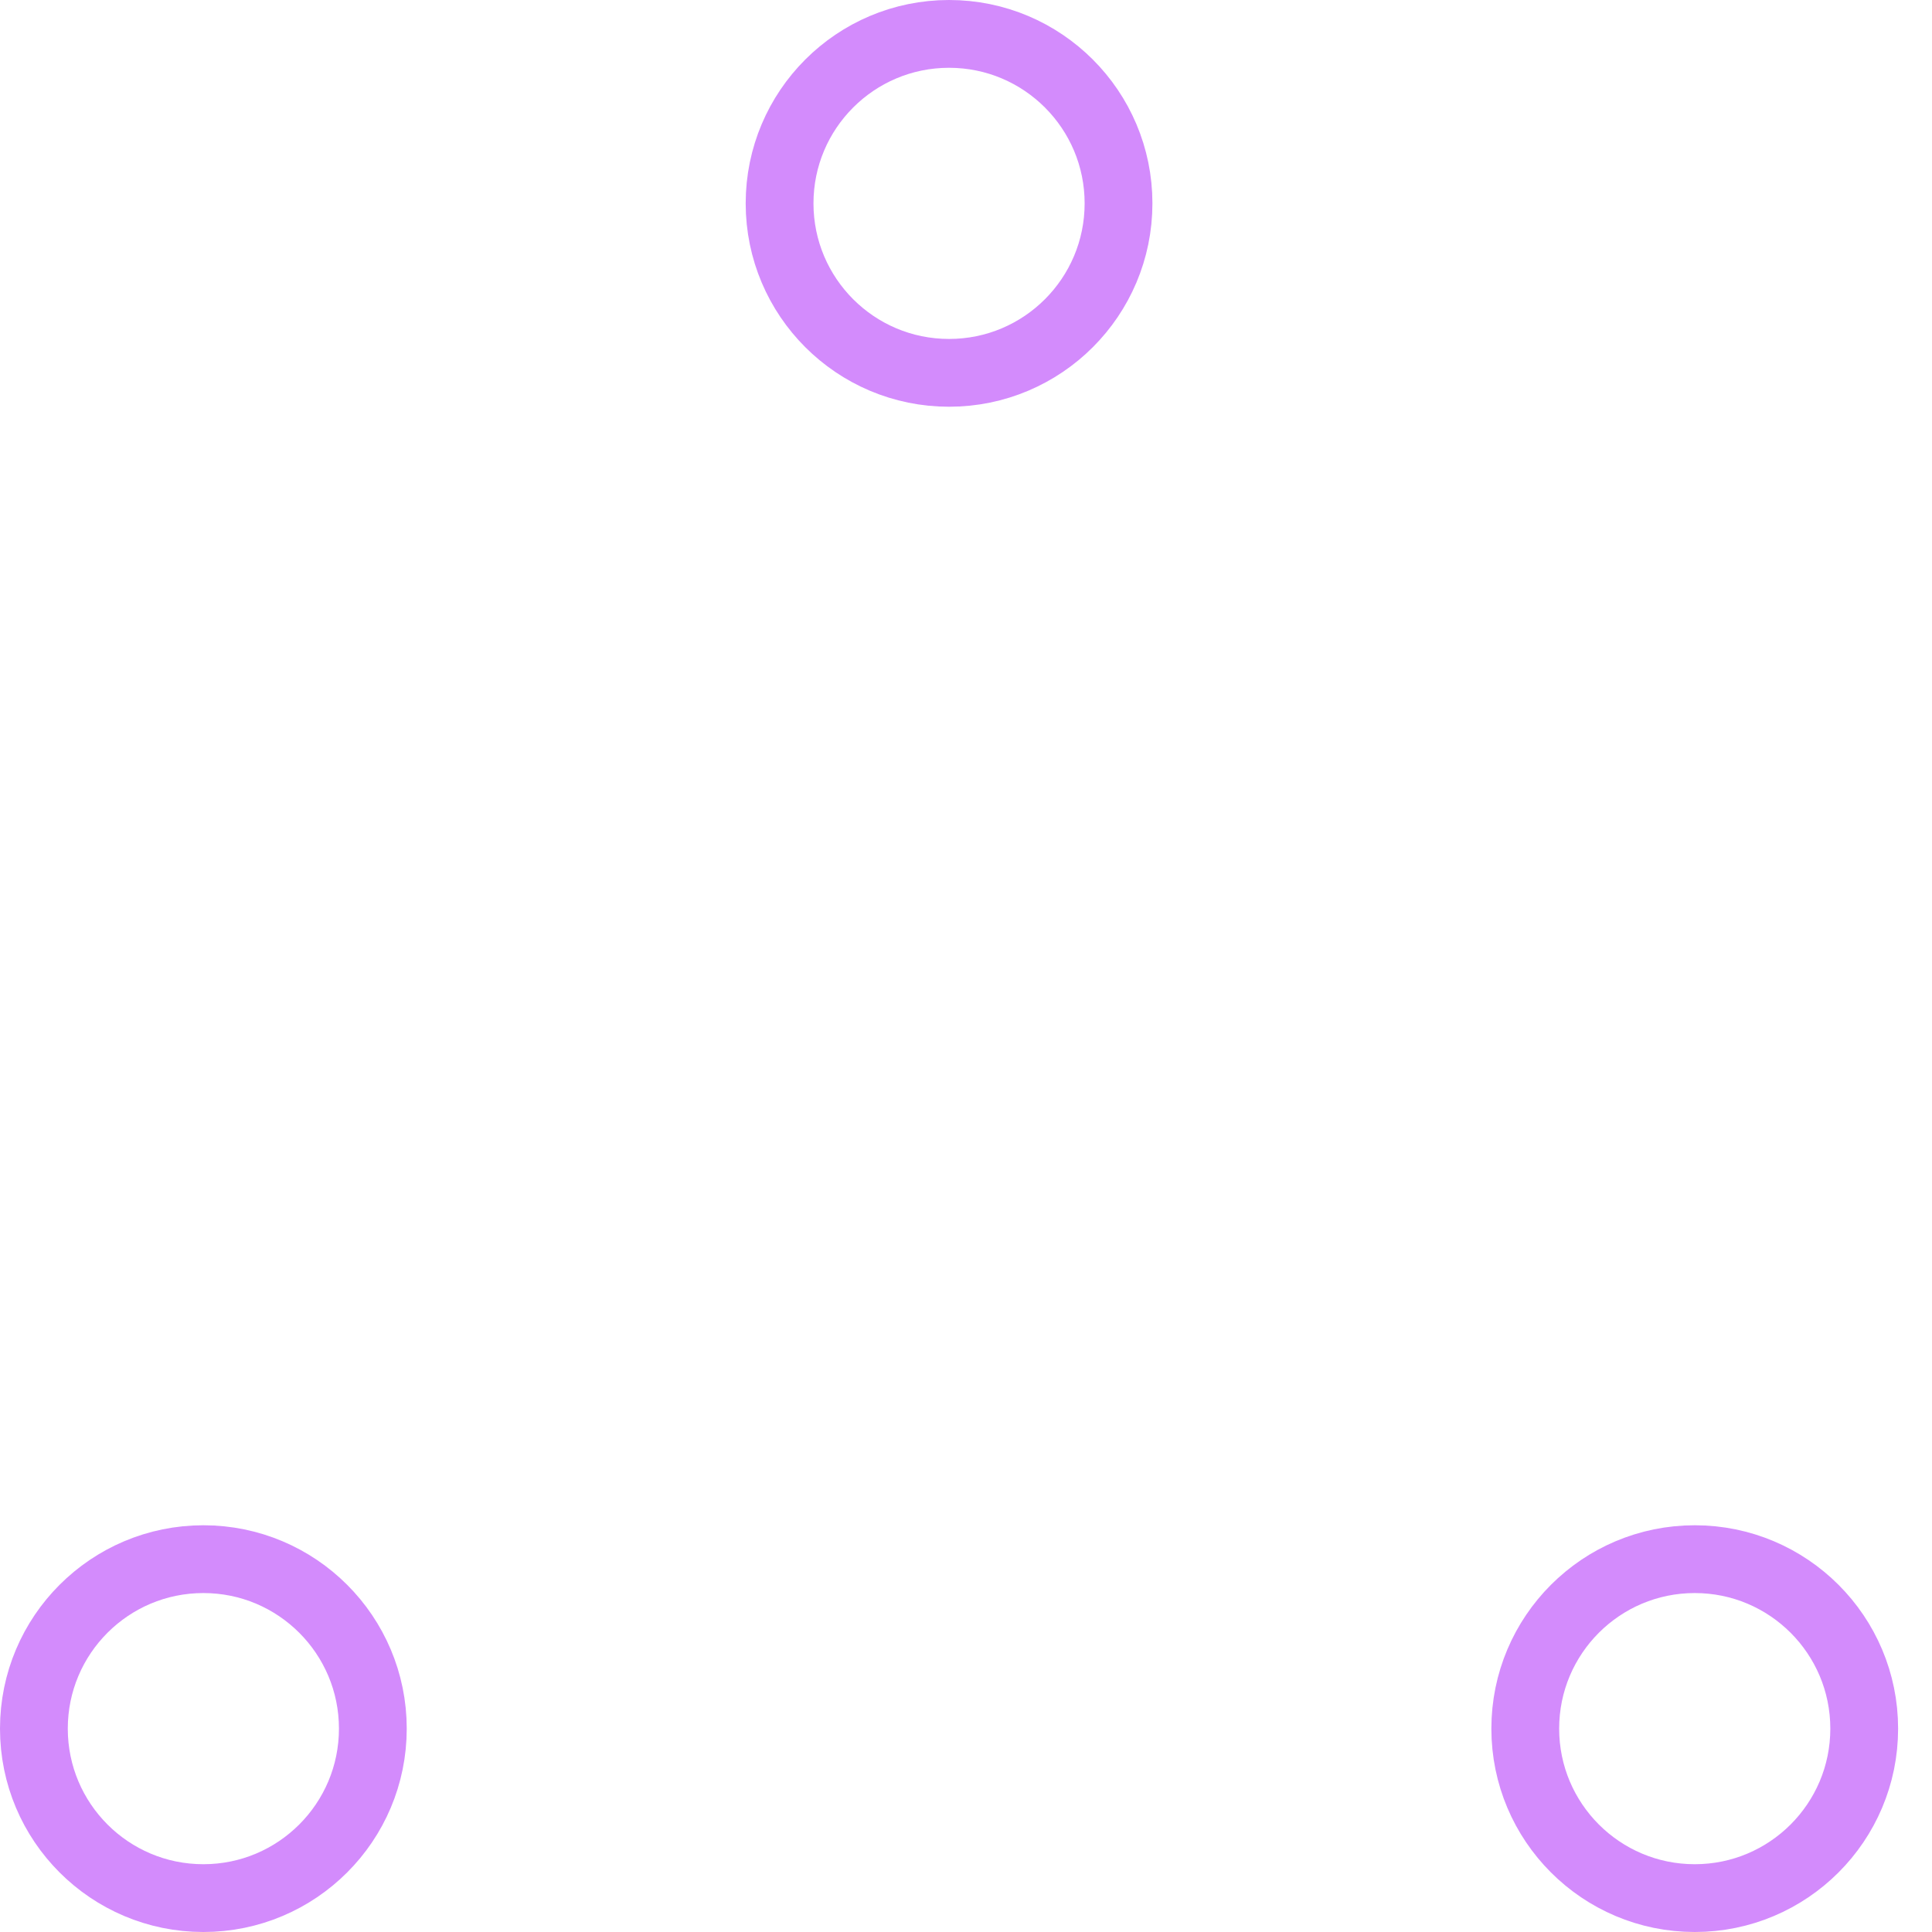
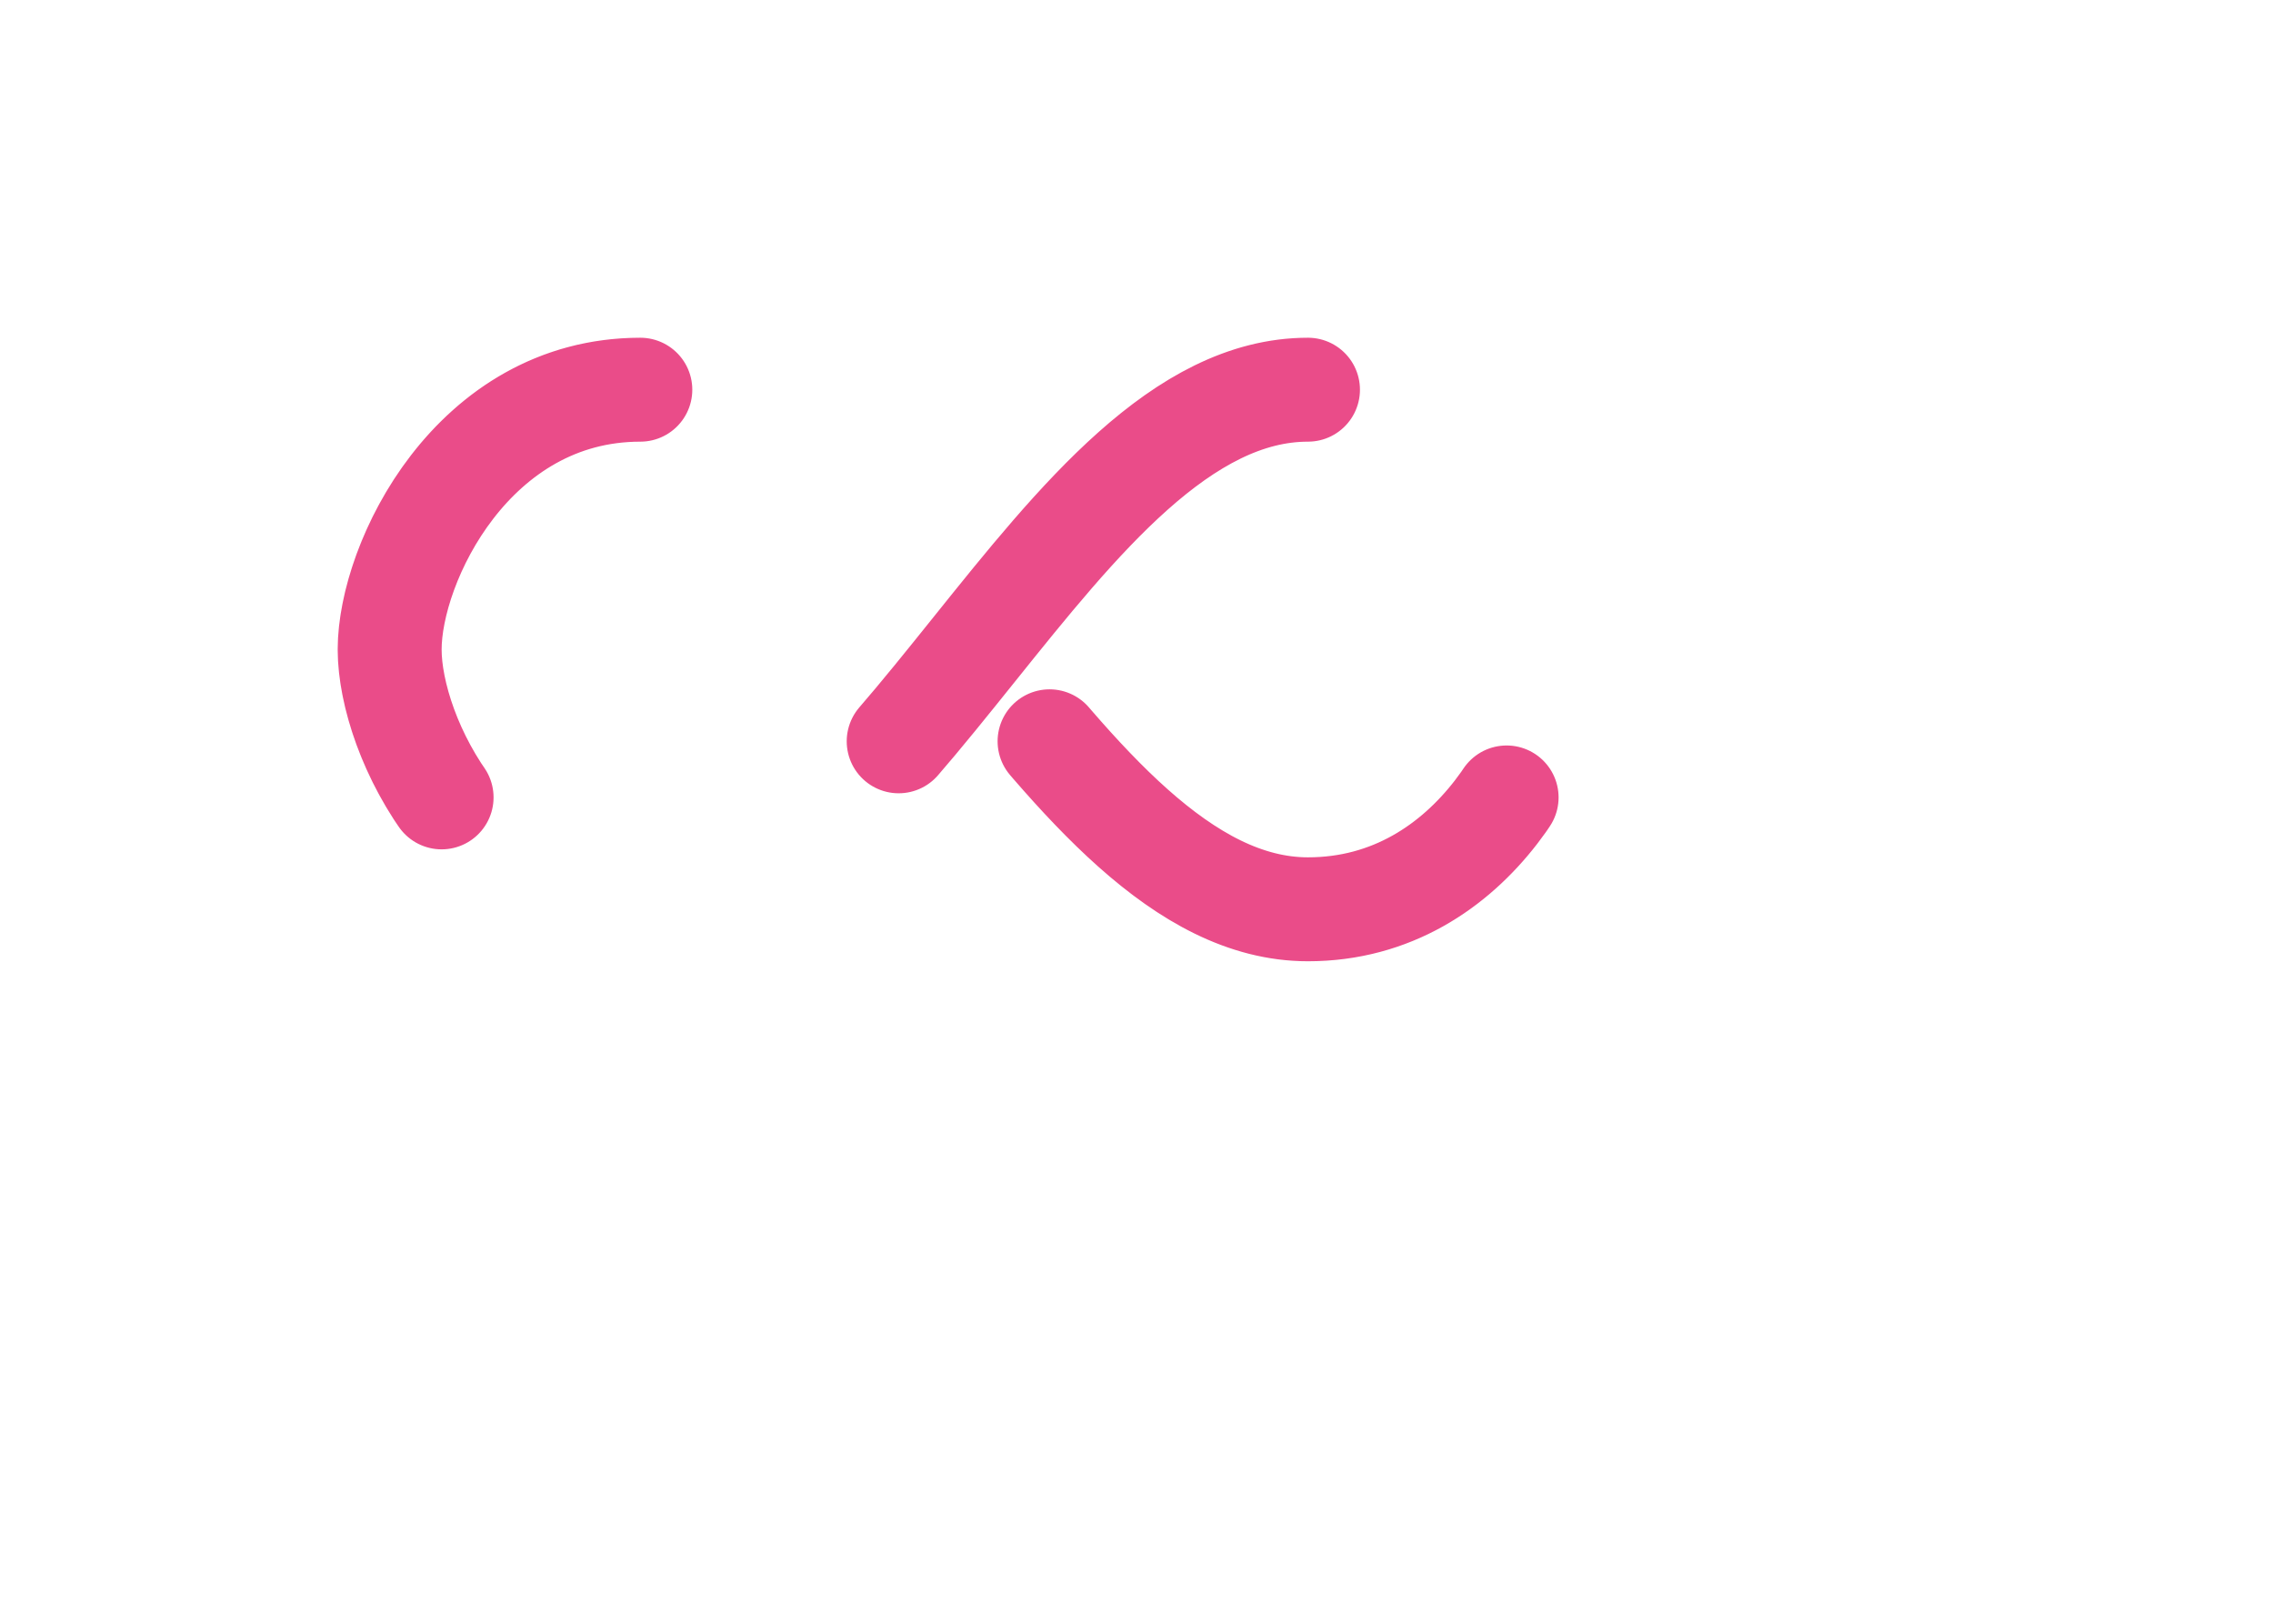
- <svg xmlns="http://www.w3.org/2000/svg" width="80" height="80" viewBox="0 0 57 57" stroke="#d38bfc">
-   <g fill="none" fill-rule="evenodd">
-     <g transform="translate(1 1)" stroke-width="2">
-       <circle cx="5" cy="50" r="5">
-         <animate attributeName="cy" begin="0s" dur="2.2s" values="50;5;50;50" calcMode="linear" repeatCount="indefinite" />
-         <animate attributeName="cx" begin="0s" dur="2.2s" values="5;27;49;5" calcMode="linear" repeatCount="indefinite" />
-       </circle>
-       <circle cx="27" cy="5" r="5">
-         <animate attributeName="cy" begin="0s" dur="2.2s" from="5" to="5" values="5;50;50;5" calcMode="linear" repeatCount="indefinite" />
-         <animate attributeName="cx" begin="0s" dur="2.2s" from="27" to="27" values="27;49;5;27" calcMode="linear" repeatCount="indefinite" />
-       </circle>
-       <circle cx="49" cy="50" r="5">
-         <animate attributeName="cy" begin="0s" dur="2.2s" values="50;50;5;50" calcMode="linear" repeatCount="indefinite" />
-         <animate attributeName="cx" from="49" to="49" begin="0s" dur="2.2s" values="49;5;27;49" calcMode="linear" repeatCount="indefinite" />
-       </circle>
-     </g>
-   </g>
+ <svg xmlns="http://www.w3.org/2000/svg" style="margin: auto;                 background : none;                 display: block;                 shape-rendering: auto;" width="350px" height="250px" viewBox="0 0 100 100" preserveAspectRatio="xMidYMid">
+   <path fill="none" stroke="#ea4c89" stroke-width="8" stroke-dasharray="42.765 42.765" d="M24.3 30C11.4 30 5 43.3 5 50s6.4 20 19.3 20c19.3 0 32.1-40 51.4-40 C88.6 30 95 43.3 95 50s-6.4 20-19.3 20C56.4 70 43.6 30 24.3 30z" stroke-linecap="round" style="transform:scale(0.8);transform-origin:50px 50px">
+     <animate attributeName="stroke-dashoffset" repeatCount="indefinite" dur="1s" keyTimes="0;1" values="0;256.589" />
+   </path>
</svg>
